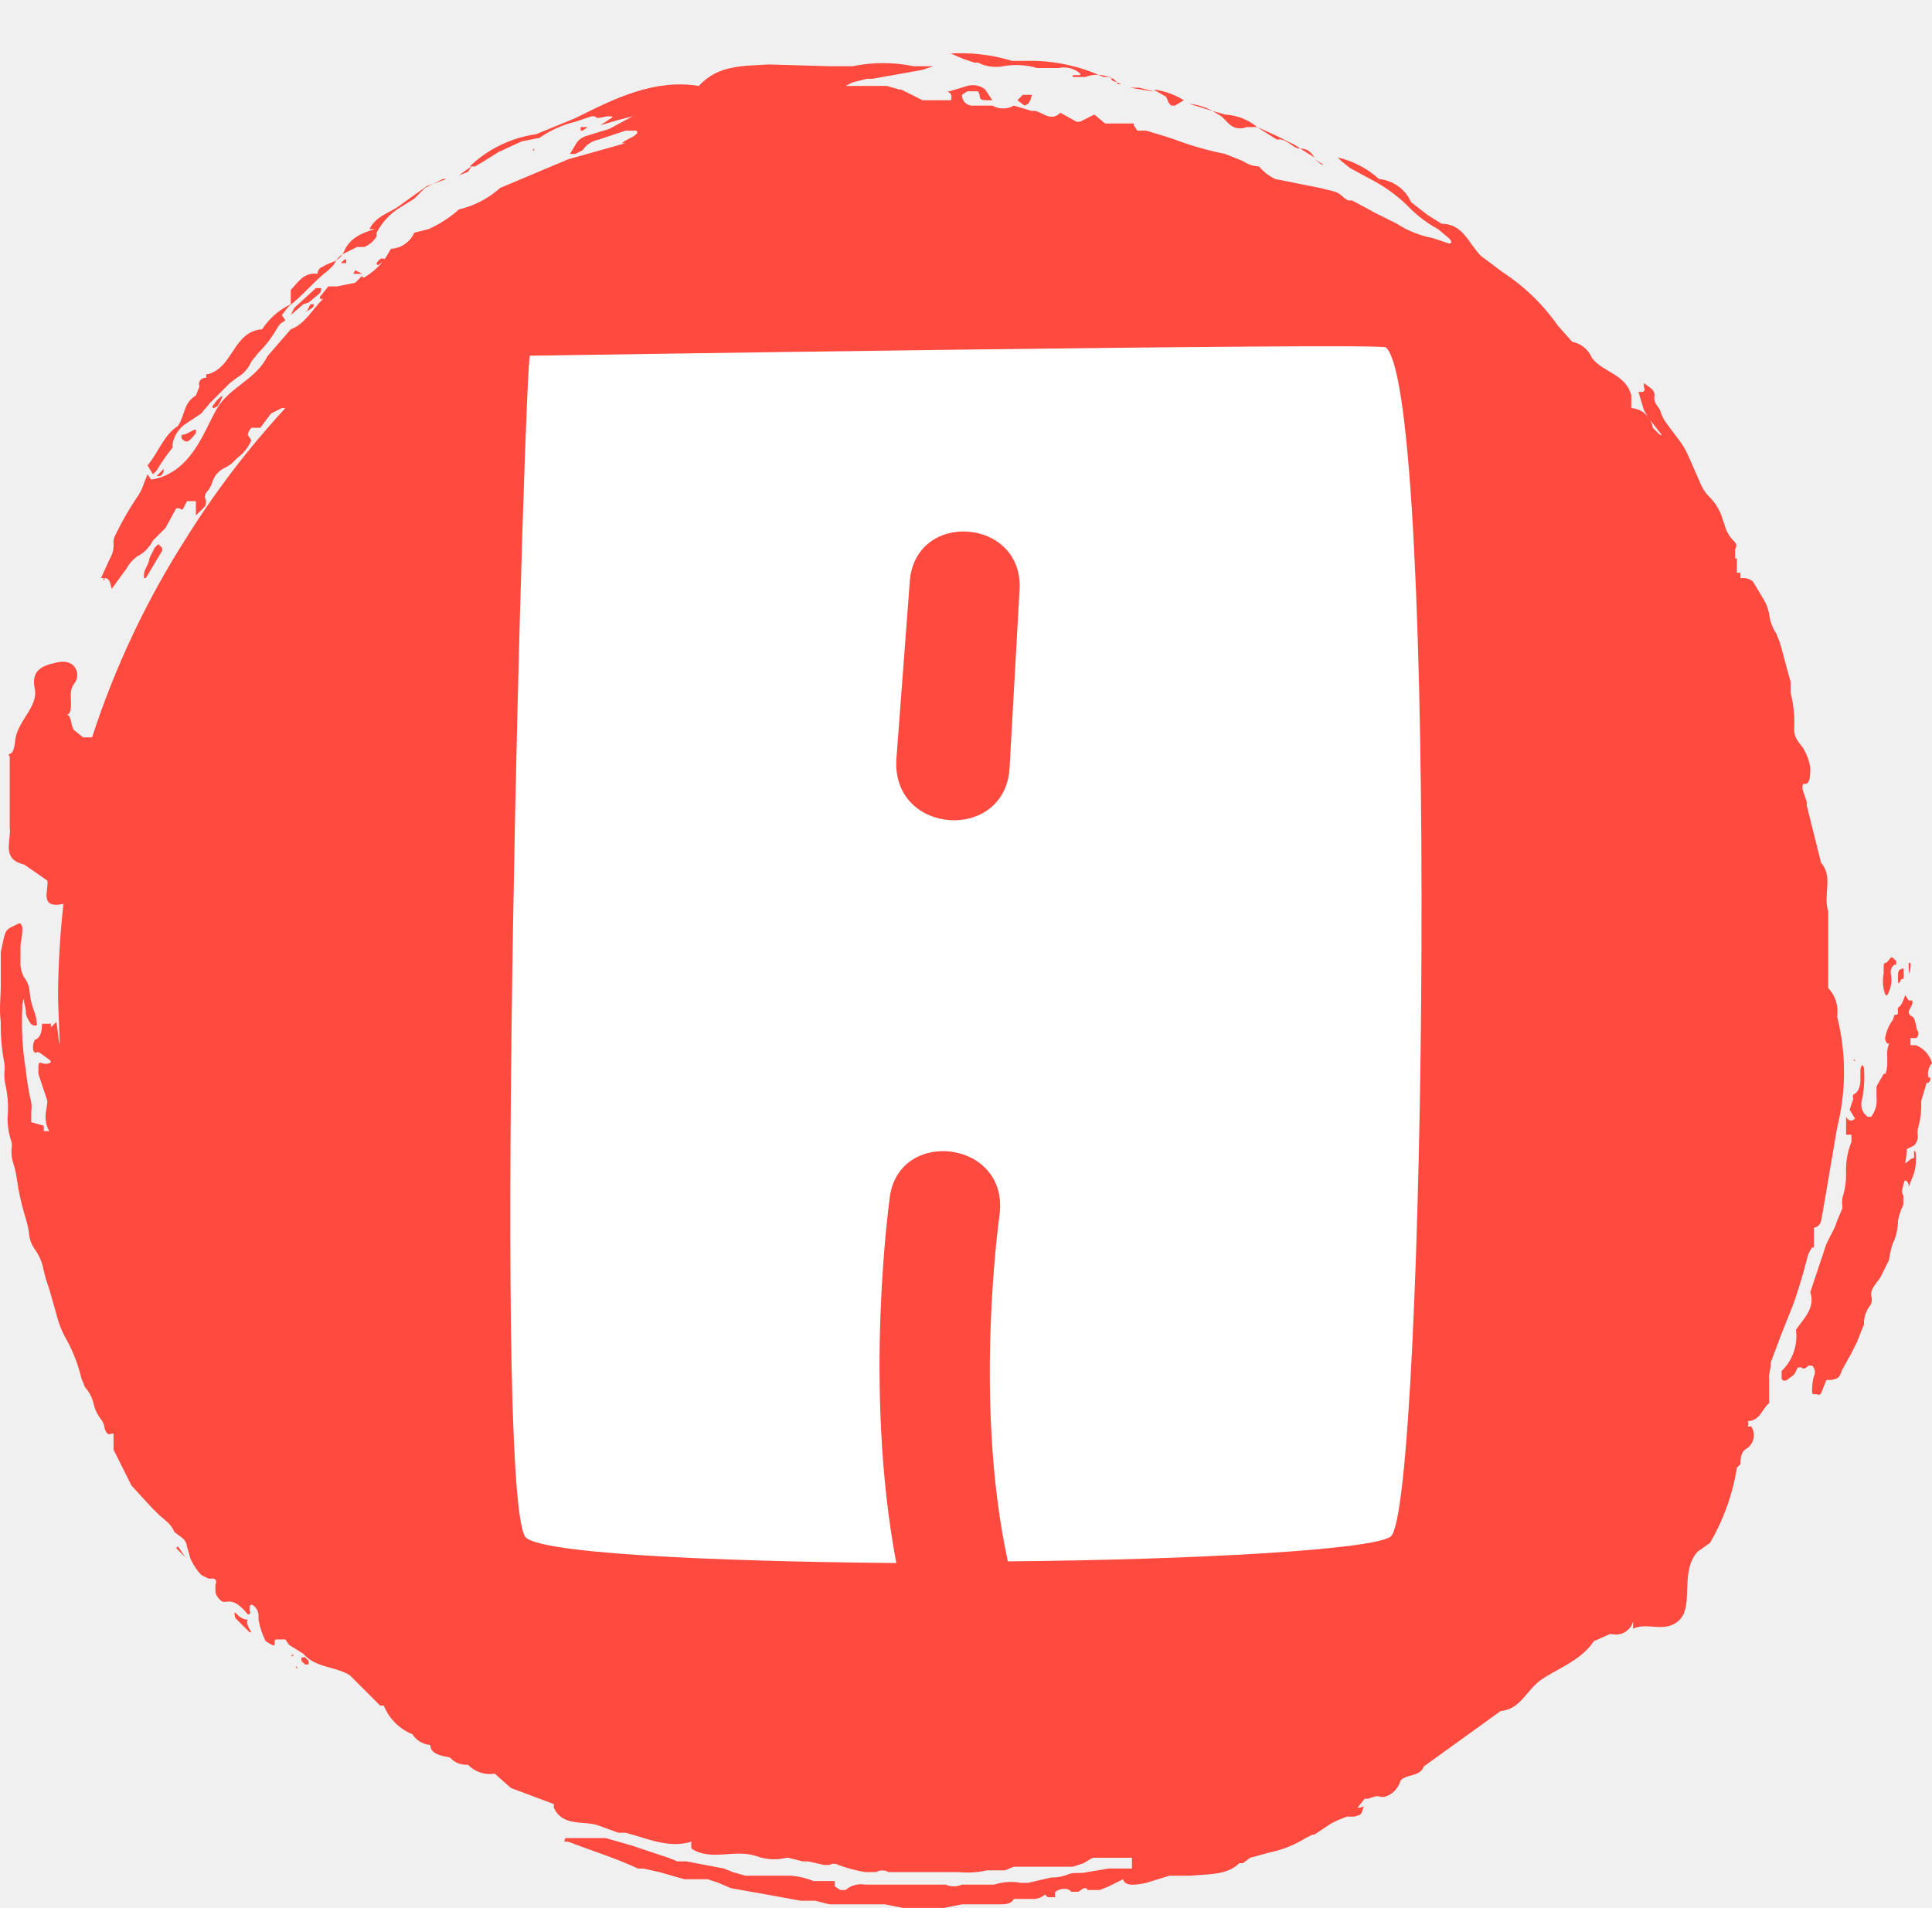
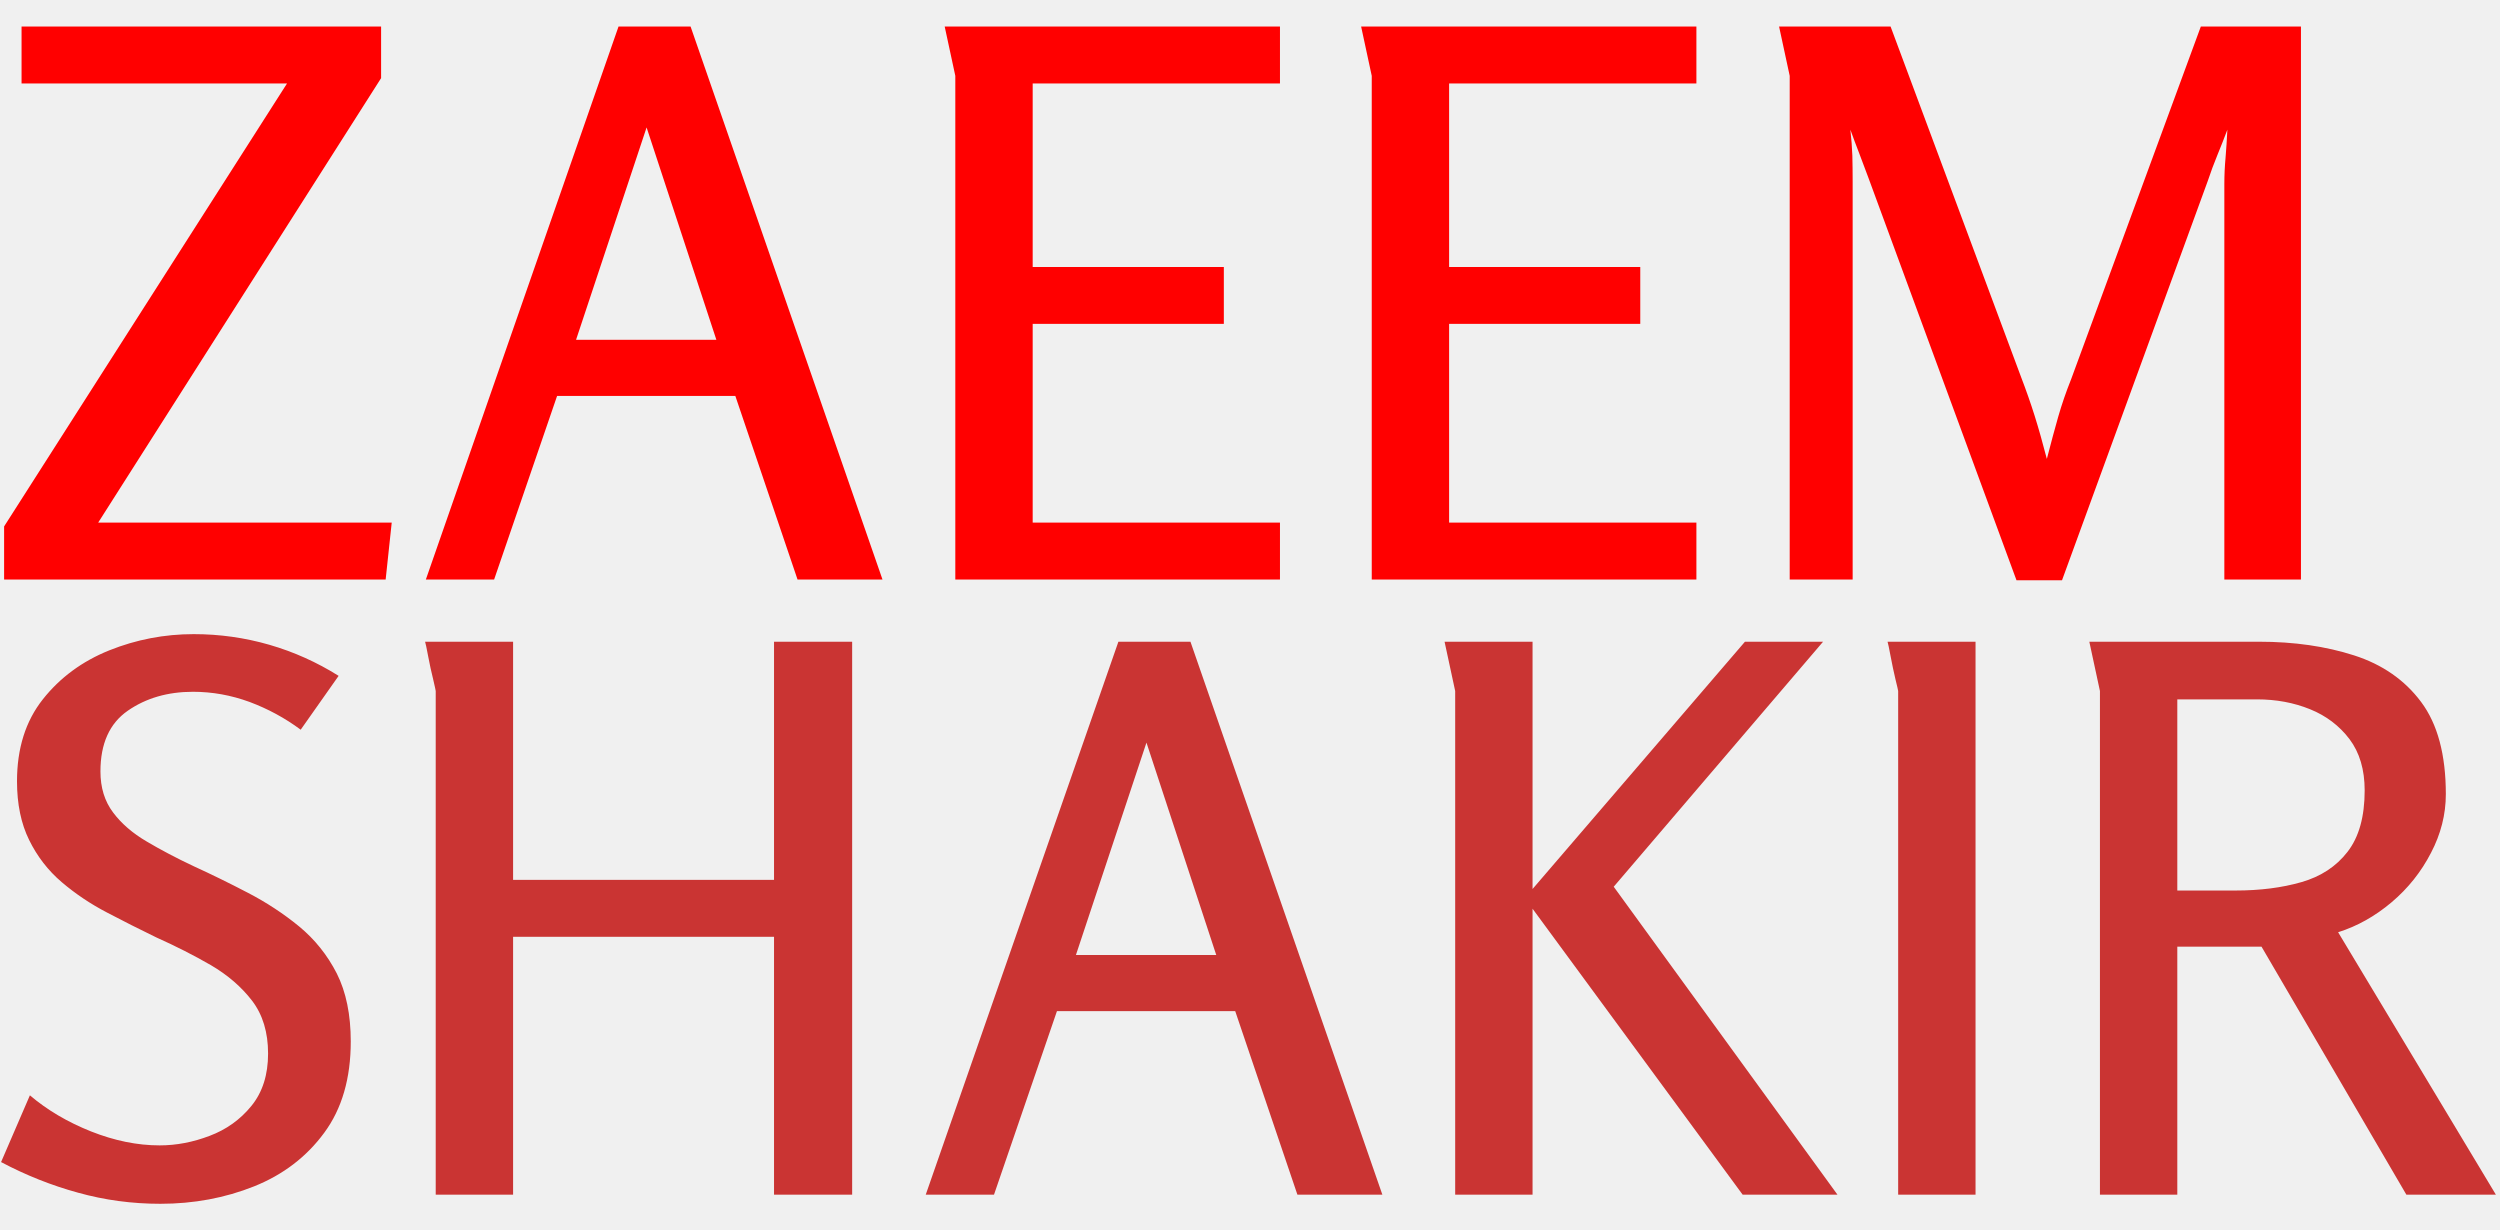
- <svg xmlns="http://www.w3.org/2000/svg" width="308.761" height="304.916" viewBox="0 0 106.008 104.687" class="css-1j8o68f" version="1.1" id="svg23">
-   <defs id="SvgjsDefs2684" />
-   <g id="SvgjsG2685" featurekey="rootContainer" transform="matrix(0.9820593,0,0,0.9820593,-0.05456052,0)" fill="#ff4a3f">
-     <g id="g17">
-       <path d="M19.8 15.3h.5l-.4-.2zm.5.1zm.8-.7c0 .1 0 .1.1.1l.4-.3c-.2-.1-.3-.1-.5.2zm.4-.2zm-4.1 2.3zm-.2.6l.3-.2c.1-.1.1-.2.1-.2h-.2l-.2.4c-.1-.1-.1 0 0 0zm2.2-2.9h-.1l-.2.2h.3zm-2.1 2.4l.6-.5c.1-.1.1-.2.1-.3h-.3l-1.2 1.1-.2.4.7-.6zm-1.1.8z" id="path3" />
-       <path d="M9.7 25v-.2a1.7 1.7 0 0 1 .7-1.1l.9-.6.5-.6.7-.7.4-.4.4-.3a1.9 1.9 0 0 0 .8-.9l.4-.5a5.9 5.9 0 0 0 1-1.3l.2-.3.3-.2-.2-.3.4-.5c.8-.6 1.4-1.4 2.2-2l.3-.3a1.4 1.4 0 0 1 .5-.6l.8-.4h.4a1.4 1.4 0 0 0 .7-.6V13a3.5 3.5 0 0 1 1.3-1.4l.8-.5.2-.2.4-.4 1-.5h.2l-1.1.4-1.4 1c-.6.5-1.4.6-1.8 1.4h.3c-.7.2-1.4.5-1.7 1.2s-.8.6-1.2.9a.4.4 0 0 0-.3.4c-.8-.1-1.1.5-1.5.9v.8a3.9 3.9 0 0 0-1.6 1.4c-1.6.1-1.6 2.1-3 2.5h-.1a.2.2 0 0 0 0 .2c-.3 0-.5.2-.4.5l-.2.5c-.7.4-.6 1.1-1 1.7-.8.5-1.1 1.5-1.7 2.2l.3.5.2-.2a11.6 11.6 0 0 1 .9-1.3zM53.9 3.3l.6.2h.2a2.2 2.2 0 0 0 1.4.2 4.1 4.1 0 0 1 1.9.1h1.2a1.4 1.4 0 0 1 1.2.3.1.1 0 0 1 0 .1H60a.1.1 0 0 0 0 .1h.7a1.8 1.8 0 0 1 1.3 0c.2 0 .1.1.2.2l.5.2h-.2c-.2-.4-.5-.4-.8-.4a9.7 9.7 0 0 0-4.3-.9h-.8A9.8 9.8 0 0 0 53 3h.2zm7.3 3.1zM50.3 4.7zm10.9 1.7h.2-.2zM19 14.7zm32.1-10zm17.6 2.2a.9.9 0 0 0 1 .2h.6a3.1 3.1 0 0 0-1.8-.7l-.7-.2.5.3zm-3.4-1.3c0 .1.1.2.2.3h.2l.5-.3a4.2 4.2 0 0 0-1.7-.6l.7.4zm7.4 2.7l.8.5c-.2-.3-.4-.5-.8-.5z" id="path5" />
-       <path d="M99 76.1l.6-1.6.6-1.5c.2-.5.6-1.8.8-2.6a1.7 1.7 0 0 1 .3-.7h.1v-1.1c.5-.1.4-.6.5-.9l.8-4.7a12.7 12.7 0 0 0 0-6.2 1.9 1.9 0 0 0-.5-1.6v-4.3c-.3-.9.3-1.9-.4-2.7L101 45a.4.4 0 0 0 0-.2l-.2-.6a.5.5 0 0 1 0-.4h.1c.3 0 .3-.5.3-.9a3 3 0 0 0-.4-1.1l-.3-.4a1.1 1.1 0 0 1-.2-.7 6.7 6.7 0 0 0-.2-2v-.6c-.2-.7-.4-1.5-.6-2.2l-.2-.5a2.5 2.5 0 0 1-.4-1.1 2.5 2.5 0 0 0-.3-.8l-.6-1a.8.8 0 0 0-.6-.2h-.1V32h-.2v-.8H97V31a.4.4 0 0 0 0-.1v-.2c.1-.2.1-.3-.1-.5a1.8 1.8 0 0 1-.4-.6l-.2-.6a2.9 2.9 0 0 0-.7-1.2 2.2 2.2 0 0 1-.5-.7l-.7-1.6a4.3 4.3 0 0 0-.6-1l-.6-.8a2.4 2.4 0 0 1-.4-.8l-.2-.3a.6.6 0 0 1-.1-.5.5.5 0 0 0-.2-.4l-.4-.3v.2c.1.2 0 .3-.1.3h-.2l.3 1 .3.5.7.9h-.1l-.2-.2-.2-.2a1.3 1.3 0 0 0-1.2-1.1v-.7c-.3-1.2-1.6-1.3-2.2-2.1a1.5 1.5 0 0 0-1.1-.9l-.8-.9a11.3 11.3 0 0 0-3.1-3l-.8-.6-.4-.3c-.7-.7-1-1.8-2.2-1.8l-.8-.5-.9-.7a2.2 2.2 0 0 0-1.8-1.3 5.1 5.1 0 0 0-2.3-1.2l.2.2.5.4 1.3.7a8.5 8.5 0 0 1 2.1 1.6 6.8 6.8 0 0 0 1.5 1.1l.6.5c.1.1.2.2.1.3H81l-.9-.3a5.6 5.6 0 0 1-2-.8l-1.2-.6-1.3-.7h-.2c-.3-.1-.4-.4-.8-.5l-.8-.2-2.5-.5a2.6 2.6 0 0 1-.9-.7 1.7 1.7 0 0 1-.9-.3l-1-.4a18.1 18.1 0 0 1-2.8-.8l-.6-.2-1-.3h-.5l-.2-.3v-.1h-1.6l-.6-.5-.4.2-.4.2h-.2l-.9-.5c-.6.6-1.1-.2-1.6-.1l-1-.3a1.2 1.2 0 0 1-1.2 0h-1.2a.6.6 0 0 1-.5-.6l.3-.2h.6a.7.7 0 0 1 .1.3c0 .2.2.2.5.2h.2l-.4-.6a1.1 1.1 0 0 0-1-.2l-1 .3H53c.3.2.2.3.2.5h-1.6l-.4-.2-.8-.4h-.1l-.7-.2h-2.3l.4-.2.8-.2h.3l1.7-.3 1.1-.2.6-.2h-1.1a8.4 8.4 0 0 0-3.4 0h-1.3L43 3.6c-1.4.1-2.8 0-3.9 1.2-2.5-.4-4.7.7-6.9 1.8l-2.2.9a6.7 6.7 0 0 0-3.7 1.8h.3l.5-.3.8-.5 1.3-.6 1-.2a6 6 0 0 1 2-.9l.9-.3h.2c.1.2.5 0 .7 0h.2c.1 0 .1.1 0 .1l-.6.4 1-.3.8-.2-1.3.7-1.3.4a1 1 0 0 0-.6.5l-.3.5h.3l.4-.2a1.4 1.4 0 0 1 .9-.6l1.5-.5h.5a.1.1 0 0 1 .1.2c-.2.2-.6.3-.8.5h.2l-3.2.9-3.8 1.6a5.2 5.2 0 0 1-2.3 1.2 6.6 6.6 0 0 1-1.7 1.1l-.8.2a1.5 1.5 0 0 1-1.3.9l-.3.5a3.7 3.7 0 0 1-1.2 1.1h-.1v-.1l-.2.2-.2.2-1 .2h-.5l-.4.5c-.1.1-.1.2 0 .2h.1c-.6.6-1 1.4-1.8 1.7L15 19.9c-.6 1.2-1.8 1.6-2.6 2.6s-1.4 3.9-3.9 4.3l-.2-.3-.2.5a2.7 2.7 0 0 1-.4.8 16.9 16.9 0 0 0-1.2 2.1.8.8 0 0 0-.1.5 1.4 1.4 0 0 1-.2.8l-.5 1.1h.2c.3 0 .3.3.4.6l.8-1.1a2.2 2.2 0 0 1 .6-.7 2 2 0 0 0 .9-.9l.3-.3.4-.4.6-1.1h.2c.1.1.1.1.2 0l.2-.4h.5v.8l.5-.5a.5.5 0 0 0 0-.5.4.4 0 0 1 .1-.3 1.5 1.5 0 0 0 .3-.5 1.3 1.3 0 0 1 .8-.9l.3-.2.3-.3a2.4 2.4 0 0 0 .8-1l-.2-.3c0-.1.1-.3.2-.4h.5l.6-.8.6-.3h.2a48.8 48.8 0 0 0-5.5 7.2h-.1.1a48.4 48.4 0 0 0-5.3 11.2h-.5l-.5-.4c-.2-.2-.1-.7-.4-.9h.1c.3-.5-.1-1.2.3-1.7s.1-1.4-.9-1.2-1.5.5-1.3 1.5-1 1.8-1.1 2.9-.5.5-.3.9v3.9c.1.8-.5 1.8.8 2.1l1.3.9c.1.5-.5 1.6.9 1.3a49.2 49.2 0 0 0-.3 5c0 1.1.1 2.2.1 3.3v-.4c-.1-.4-.1-.8-.2-1.3l-.3.3v-.2h-.5c0 .5-.1.8-.4.9a.9.9 0 0 0-.1.5c0 .1.1.3.2.2s.4.2.7.4-.2.3-.4.2-.2.1-.2.3v.3l.5 1.5c0 .3-.1.6-.1.9a1.7 1.7 0 0 0 .2.8h-.3v-.3l-.7-.2v-.6a1.5 1.5 0 0 0 0-.5 14.6 14.6 0 0 1-.3-1.8 16.6 16.6 0 0 1-.2-3.5.9.9 0 0 1 .1-.5v.2a2.9 2.9 0 0 1 .1.5.8.8 0 0 0 .1.4c.1.2.2.4.4.4s.1-.1.1-.2a2.1 2.1 0 0 0-.1-.5 4.2 4.2 0 0 1-.3-1.3 1.5 1.5 0 0 0-.3-.7 1.6 1.6 0 0 1-.2-.9v-.8c0-.3.1-.6.1-.9a.5.5 0 0 0-.1-.4h-.1c-.8.4-.7.2-1 1.6V55c0 .7-.1 1.4 0 2.1a10.8 10.8 0 0 0 .2 2.3 1.8 1.8 0 0 1 0 .5 3.1 3.1 0 0 0 .1.9 5.9 5.9 0 0 1 .1 1.3 3.9 3.9 0 0 0 .2 1.7 1.2 1.2 0 0 1 0 .4 2.1 2.1 0 0 0 .1.8 4.9 4.9 0 0 1 .2.9 14 14 0 0 0 .5 2.2 5 5 0 0 1 .2 1 1.7 1.7 0 0 0 .3.7 2.9 2.9 0 0 1 .5 1.2 8.5 8.5 0 0 0 .3 1l.4 1.4a5.4 5.4 0 0 0 .6 1.5 8.5 8.5 0 0 1 .8 2.1l.2.5a2.1 2.1 0 0 1 .5 1 2.1 2.1 0 0 0 .4.8 1 1 0 0 1 .2.5c.1.3.2.4.4.3h.1v.9l.5 1 .5 1 1.1 1.2.4.4c.3.3.7.5.9 1l.4.3a.7.7 0 0 1 .3.5l.2.7a3.3 3.3 0 0 0 .6.9l.4.2h.3a.2.2 0 0 1 .1.3 2.5 2.5 0 0 0 0 .5.9.9 0 0 0 .4.5h.2c.4-.1.8.2 1.2.7h.1c0-.1.1-.1 0-.2v-.2c0-.1.1-.2.2-.1a.7.7 0 0 1 .3.6v.2a4.3 4.3 0 0 0 .4 1.2c.5.3.5.3.5.1s0-.2.2-.2h.4l.2.3.8.5c.7.8 1.8.7 2.6 1.2l1.7 1.7h.2a2.9 2.9 0 0 0 1.6 1.6 1.3 1.3 0 0 0 1 .6c0 .5.6.6 1.1.7a1.2 1.2 0 0 0 .8.4h.2a1.7 1.7 0 0 0 1.5.5l.9.8 2.4.9v.2c.5 1.1 1.7.7 2.5 1l1.1.4h.4c1.2.3 2.4.9 3.7.5a.7.7 0 0 0 0 .4c1.1.7 2.4 0 3.6.4a2.9 2.9 0 0 0 1.7.1h.1l.8.2h.3l.9.2h.3a.5.5 0 0 1 .5 0 7.9 7.9 0 0 0 1.5.4h.6a.7.7 0 0 1 .7 0h3.9a5 5 0 0 0 1.6-.1h1l.5-.2H60l.6-.2.5-.3h2.2v.6H62l-1.2.2c-.4.1-.7 0-1 .1a2.4 2.4 0 0 1-1 .2l-1.3.3h-.4a3.1 3.1 0 0 0-1.5.1h-1.8a1.1 1.1 0 0 1-.9 0h-4.5a1.3 1.3 0 0 0-1.1.3H47l-.3-.2v-.3h-1.2a4.1 4.1 0 0 0-1.3-.3h-2.5l-.7-.2-.5-.2-2.1-.4h-.5l-.5-.2-2.1-.7-1.4-.4h-2.2c-.1 0-.1.1-.1.2h.2c1.3.5 2.6.9 3.9 1.5h.3l.9.2 1.4.4h1.3l.6.2.7.3 1.7.3 1.1.2 1.1.2h.8l.8.2h3.1l1 .2h2.3l1-.2H56c.4 0 .6-.1.7-.3h1a1 1 0 0 0 .8-.3c-.1.1 0 .1.1.2h.4v-.2c0-.1 0-.1.2-.2s.6-.1.7.1h.4l.3-.2c.2 0 .2 0 .2.1h.7l.5-.2.8-.4c.1.3.4.4 1.3.2l1.3-.4h1.2c.9-.1 2 0 2.7-.7h.2l.4-.3 1.1-.3a6.1 6.1 0 0 0 2-.8l.4-.2h.1l.9-.6.4-.2.5-.2h.4c.4-.1.4-.1.5-.4s0-.1-.2-.1h-.1l.4-.5h.2c.3-.1.5-.2.7-.1h.2a1.3 1.3 0 0 0 .9-.9c.3-.4 1.1-.2 1.3-.8l4.3-3.1c1.1-.1 1.4-1.1 2.2-1.7s2.3-1.1 3-2.2l.9-.4h.1a1 1 0 0 0 1.2-.7v.4c.8-.4 1.8.3 2.6-.5s0-2.7 1-3.8l.7-.5a12.1 12.1 0 0 0 1.5-4.2l.2-.2c0-.3 0-.7.4-.9a.9.9 0 0 0 .2-1.2h-.2a.3.3 0 0 0 0-.3c.7 0 .8-.7 1.2-1V77a.5.5 0 0 1 0-.2 3.8 3.8 0 0 0 .1-.7zM5.9 32.2z" id="path7" />
-       <path d="M26.4 9.3l-.3.2-.4.3.5-.2zm6.1-2h.1l.3-.2h-.4zm-2.6 1l-.1.1h.1v-.1zm-1.5 1.4zm1.3-.2zm-6.3 3.1zM9.2 26.2l-.4.4H9a.4.4 0 0 0 .2-.4zm3-3.5a2.1 2.1 0 0 0 .3-.6 1.5 1.5 0 0 0-.5.5c-.1.1-.1.2 0 .2zM11 24.2V24c-.2 0-.5.3-.8.3v.2c.3.3.4.2.8-.3zm3 66.2zM73.9 9.2h.1l-.5-.3zm-2.5-1.4c.5-.1.8.4 1.2.5h.1l-.3-.2-1-.5-1.1-.5.3.2zM52.8 3.1zm11.7 2h-.1l-1.2-.2h.5zm2 .7l1.3.4a3.3 3.3 0 0 0-1.3-.4zm-9 0a1 1 0 0 0 .2-.5h-.5l-.3.3.4.3zm9 1.6zM49.9 4.2zm2.9.7zM48.5 4zm13.8 2.1a.5.5 0 0 0 0 .1zm44.8 52.3h-.3V58h.3c.1 0 .2-.3.1-.4s-.1-.7-.3-.8a.3.3 0 0 1-.2-.3l.2-.4a.4.4 0 0 0 0-.2h-.2l-.2-.3c-.1.3-.2.6-.4.7a.5.5 0 0 0 0 .2c0 .1 0 .2-.1.2h-.1a1.1 1.1 0 0 1-.1.3 2.3 2.3 0 0 0-.4.9.4.4 0 0 0 .1.4h.1a1.7 1.7 0 0 0-.1.8v.4a1.8 1.8 0 0 1-.1.5h-.1l-.4.7v.6a1.5 1.5 0 0 1-.3 1.1h-.2l-.2-.2a.9.9 0 0 1-.1-.8 6.5 6.5 0 0 0 .1-1.7c0-.1-.1-.2-.1-.2a.5.5 0 0 0-.1.3v.6c0 .2-.1.6-.3.7s-.1.2-.1.3l-.2.6.3.5c-.2.2-.4.1-.5-.1v1h.3v.4a4.2 4.2 0 0 0-.3 1.4 3.3 3.3 0 0 0 0 .4 4 4 0 0 1-.2 1.3 2 2 0 0 0 0 .6l-.3.7a3.2 3.2 0 0 1-.3.7l-.3.6-.9 2.7c.3.9-.4 1.5-.8 2.1a2.7 2.7 0 0 1-.8 2.3v.4c0 .1.1.2.3.1l.4-.3.2-.4h.2c.1.1.2.1.4-.1h.2a.5.5 0 0 1 .1.6 2.9 2.9 0 0 0-.1.8c0 .1 0 .2.1.2h.2c.1.1.2 0 .3-.3l.2-.5h.3c.4-.1.4-.1.6-.6l.5-.9.3-.6.4-1a1.6 1.6 0 0 1 .3-1 .6.6 0 0 0 .1-.6c0-.2 0-.3.2-.6l.3-.4.5-1a4.7 4.7 0 0 1 .2-.9 3 3 0 0 0 .3-1.3 3.8 3.8 0 0 1 .3-.9v-.5c-.1-.2-.1-.2 0-.6s.1-.2.2-.2a.4.4 0 0 1 .1.3l.2-.5a2.3 2.3 0 0 0 .2-.9v-.3c0-.1 0-.3-.1-.3v.4c-.2 0-.3.2-.5.3a6.4 6.4 0 0 0 .1-.8l.4-.2a.7.7 0 0 0 .2-.6 1.4 1.4 0 0 1 0-.3 4.8 4.8 0 0 0 .2-1.4v-.2l.3-1h.1a.3.3 0 0 0 .1-.3h-.1a.9.9 0 0 1 .2-.8 1.5 1.5 0 0 0-.9-1zm-1.2 7.8zm-.2-9.9zm0 0zM9.1 30.8a.3.3 0 0 0 0-.2l-.2-.2-.2.2-.3.6c0 .3-.3.6-.3.9v.2h.1zm96.3 24.8h.1a1.7 1.7 0 0 0 .2-1.2.5.5 0 0 1 .2-.5h.1v-.2l-.2-.2h-.1c-.1.1-.2.3-.3.3s-.1.1-.1.3v.3a2.2 2.2 0 0 0 .1 1.2zM13.2 90.1c-.1 0 0 .2 0 .3l.8.8h.1c-.2-.3-.3-.6-.2-.7a.9.9 0 0 1-.5-.2zm.8.3zm92.3-35.7h.1a2 2 0 0 0 0-.6c-.3.1-.3.1-.3.6s.1.1.2 0z" id="path9" />
-       <path d="M106.7 62a.6.6 0 0 0 .1-.5c0-.1-.1-.2-.1-.1h-.2v.2c0 .4.1.5.2.4zm.1-8.2h-.1v.6a1 1 0 0 0 .1-.6zM17.1 92.6h-.2v.2l.2.2h.2v-.2zm86.6-33.3c0-.1 0-.1-.1-.1zM9.9 86.5l.5.5-.4-.6z" id="path11" />
-       <circle cx="10.5" cy="87.1" transform="rotate(-24.8 10.4 87.159)" id="circle13" />
-       <path d="M9.7 30.1h-.1v.2-.2h.1zm83.2-6.6l-.2-.3h-.1zm-14.7 77.1zM5.9 32.2zm-.1.2a.3.3 0 0 0 .1-.2v.2zm1.9-4.9zM61.5 2.4zm42.8 58.2v.1-.1zM16.4 92.5h-.1c.1.1.2 0 .1-.1zm.2.7h.1l-.1-.1v.1zm73.9-71.3zm15.2 34.4zM14.6 91.7zm92.1-37zm-.8 11.4zM34.6 0z" id="path15" />
-     </g>
-   </g>
-   <g id="SvgjsG2686" featurekey="nameFeature-0" transform="matrix(2.284354,0,0,2.284354,27.98006,-5.60952)" fill="#ffffff">
-     <path d="M9.6 16.48 l-0.32 4.24 c-0.08 1.8 2.6 1.96 2.72 0.2 l0.24 -4.28 c0.12 -1.76 -2.56 -1.96 -2.64 -0.16 z M0.48 11 l0 0 c0.04 0 20.48 -0.32 20.56 -0.2 c1.28 1.12 0.96 27.8 0.12 28.56 c-0.4 0.32 -4.64 0.56 -9.2 0.6 c-0.84 -3.84 -0.2 -8.32 -0.2 -8.32 c0.24 -1.8 -2.44 -2.12 -2.64 -0.4 c0 0.04 -0.64 4.52 0.16 8.76 c-4.56 -0.04 -8.68 -0.24 -8.92 -0.64 c-0.8 -1.44 0 -28.28 0.12 -28.36 z" id="path20" />
+ <svg xmlns="http://www.w3.org/2000/svg" version="1.1" width="1000" height="492" viewBox="0 0 1000 492">
+   <g transform="matrix(1,0,0,1,-0.606049,0.06845023)">
+     <svg viewBox="0 0 396 195" data-background-color="#ffffff" preserveAspectRatio="xMidYMid meet" height="492" width="1000">
+       <g id="tight-bounds" transform="matrix(1,0,0,1,0.2399954,-0.02712966)">
+         <svg viewBox="0 0 395.52 195.054" height="195.054" width="395.52">
+           <g>
+             <svg viewBox="0 0 395.52 195.054" height="195.054" width="395.52">
+               <g>
+                 <svg viewBox="0 0 395.52 195.054" height="195.054" width="395.52">
+                   <g id="textblocktransform">
+                     <svg viewBox="0 0 395.52 195.054" height="195.054" width="395.52" id="textblock">
+                       <g>
+                         <svg viewBox="0 0 395.52 195.054" height="195.054" width="395.52">
+                           <g transform="matrix(1,0,0,1,0,0)">
+                             <svg width="395.52" viewBox="1.3 -36.45 164.45 77.6" height="195.054" data-palette-color="#ff0000">
+                               <svg />
+                               <svg />
+                               <g class="undefined-text-0" data-fill-palette-color="primary" id="text-0">
+                                 <path d="M2.65-32.7v-3.75h23.7v3.4l-18.65 29.3h19.35l-0.4 3.75h-25.15v-3.5l18.65-29.2zM42-36.45h4.75l12.65 36.45h-5.6l-4.1-12.1h-11.75l-4.15 12.1h-4.5zM48.45-15.8l-4.6-14-4.65 14zM64.2-33.2l-0.7-3.25h22.1v3.75h-16.3v12.1h12.6v3.75h-12.6v13.1h16.3v3.75h-21.4zM91.65-33.2l-0.7-3.25h22.1v3.75h-16.3v12.1h12.6v3.75h-12.6v13.1h16.3v3.75h-21.4zM118.5-36.45h7.35l8.6 23.1c0.333 0.867 0.633 1.723 0.9 2.57 0.267 0.853 0.533 1.797 0.8 2.83v0c0.267-1.033 0.517-1.96 0.75-2.78 0.233-0.813 0.517-1.637 0.85-2.47v0l8.55-23.25h6.6v36.45h-5.05v-26.05c0-0.6 0.027-1.183 0.08-1.75 0.047-0.567 0.087-1.183 0.12-1.85v0c-0.2 0.533-0.417 1.083-0.65 1.65-0.233 0.567-0.45 1.15-0.65 1.75v0l-9.6 26.3h-3l-9.75-26.5c-0.2-0.533-0.407-1.083-0.62-1.65-0.22-0.567-0.413-1.083-0.58-1.55v0c0.067 0.6 0.11 1.173 0.13 1.72 0.013 0.553 0.02 1.113 0.02 1.68v0 26.25h-4.15v-33.2z" fill="#ff0000" fill-rule="nonzero" stroke="none" stroke-width="1" stroke-linecap="butt" stroke-linejoin="miter" stroke-miterlimit="10" stroke-dasharray="" stroke-dashoffset="0" font-family="none" font-weight="none" font-size="none" text-anchor="none" style="mix-blend-mode: normal" data-fill-palette-color="primary" opacity="1" />
+                                 <path d="M14 3.6v0c1.7 0 3.36 0.233 4.98 0.7 1.613 0.467 3.137 1.15 4.57 2.05v0l-2.5 3.55c-1.033-0.767-2.157-1.377-3.37-1.83-1.22-0.447-2.463-0.67-3.73-0.67v0c-1.667 0-3.1 0.417-4.3 1.25-1.2 0.833-1.8 2.167-1.8 4v0c0 1.067 0.277 1.967 0.83 2.7 0.547 0.733 1.287 1.373 2.22 1.92 0.933 0.553 1.967 1.097 3.1 1.63v0c1.167 0.533 2.357 1.117 3.57 1.75 1.22 0.633 2.347 1.373 3.38 2.22 1.033 0.853 1.86 1.887 2.48 3.1 0.613 1.22 0.92 2.713 0.92 4.48v0c0 2.433-0.583 4.44-1.75 6.02-1.167 1.587-2.707 2.763-4.62 3.53-1.92 0.767-3.98 1.15-6.18 1.15v0c-1.867 0-3.673-0.243-5.42-0.73-1.753-0.48-3.447-1.153-5.08-2.02v0l1.9-4.4c1.133 0.967 2.477 1.76 4.03 2.38 1.547 0.613 3.053 0.92 4.52 0.92v0c1.1 0 2.2-0.21 3.3-0.63 1.1-0.413 2.017-1.07 2.75-1.97 0.733-0.9 1.1-2.05 1.1-3.45v0c0-1.4-0.35-2.56-1.05-3.48-0.7-0.913-1.607-1.697-2.72-2.35-1.12-0.647-2.313-1.253-3.58-1.82v0c-1.1-0.533-2.19-1.083-3.27-1.65-1.087-0.567-2.08-1.233-2.98-2-0.9-0.767-1.617-1.693-2.15-2.78-0.533-1.08-0.8-2.37-0.8-3.87v0c0-2.167 0.567-3.967 1.7-5.4 1.133-1.433 2.593-2.51 4.38-3.23 1.78-0.713 3.637-1.07 5.57-1.07zM52.25 40.55v-17h-17.2v17h-5.1v-33.2c0-0.033-0.057-0.293-0.17-0.78-0.12-0.48-0.23-0.987-0.33-1.52-0.1-0.533-0.167-0.85-0.2-0.95v0h5.8v15.7h17.2v-15.7h5.15v36.45zM74.95 4.1h4.75l12.65 36.45h-5.6l-4.1-12.1h-11.75l-4.15 12.1h-4.5zM81.4 24.75l-4.6-14-4.65 14zM97.15 7.35l-0.7-3.25h5.8v16.3l14-16.3h5.15l-13.8 16.15 14.75 20.3h-6.25l-13.85-18.85v18.85h-5.1zM125.65 4.1v0h5.8v36.45h-5.1v-33.2c0-0.033-0.06-0.293-0.18-0.78-0.113-0.48-0.22-0.987-0.32-1.52-0.1-0.533-0.167-0.85-0.2-0.95zM139.65 7.35l-0.7-3.25h11.2c2.3 0 4.383 0.3 6.25 0.9 1.867 0.6 3.34 1.623 4.42 3.07 1.087 1.453 1.63 3.48 1.63 6.08v0c0 1.333-0.327 2.623-0.98 3.87-0.647 1.253-1.51 2.337-2.59 3.25-1.087 0.92-2.263 1.58-3.53 1.98v0l10.4 17.3h-5.9l-9.55-16.35h-5.55v16.35h-5.1zM150 7.9h-5.25v12.6h3.85c1.6 0 3.04-0.183 4.32-0.55 1.287-0.367 2.303-1.033 3.05-2 0.753-0.967 1.13-2.317 1.13-4.05v0c0-1.367-0.333-2.493-1-3.38-0.667-0.88-1.533-1.537-2.6-1.97-1.067-0.433-2.233-0.65-3.5-0.65z" fill="#ca3433" fill-rule="nonzero" stroke="none" stroke-width="1" stroke-linecap="butt" stroke-linejoin="miter" stroke-miterlimit="10" stroke-dasharray="" stroke-dashoffset="0" font-family="none" font-weight="none" font-size="none" text-anchor="none" style="mix-blend-mode: normal" data-fill-palette-color="secondary" opacity="1" />
+                               </g>
+                             </svg>
+                           </g>
+                         </svg>
+                       </g>
+                     </svg>
+                   </g>
+                 </svg>
+               </g>
+             </svg>
+           </g>
+           <defs />
+         </svg>
+         <rect width="395.52" height="195.054" fill="none" stroke="none" visibility="hidden" />
+       </g>
+     </svg>
  </g>
</svg>
